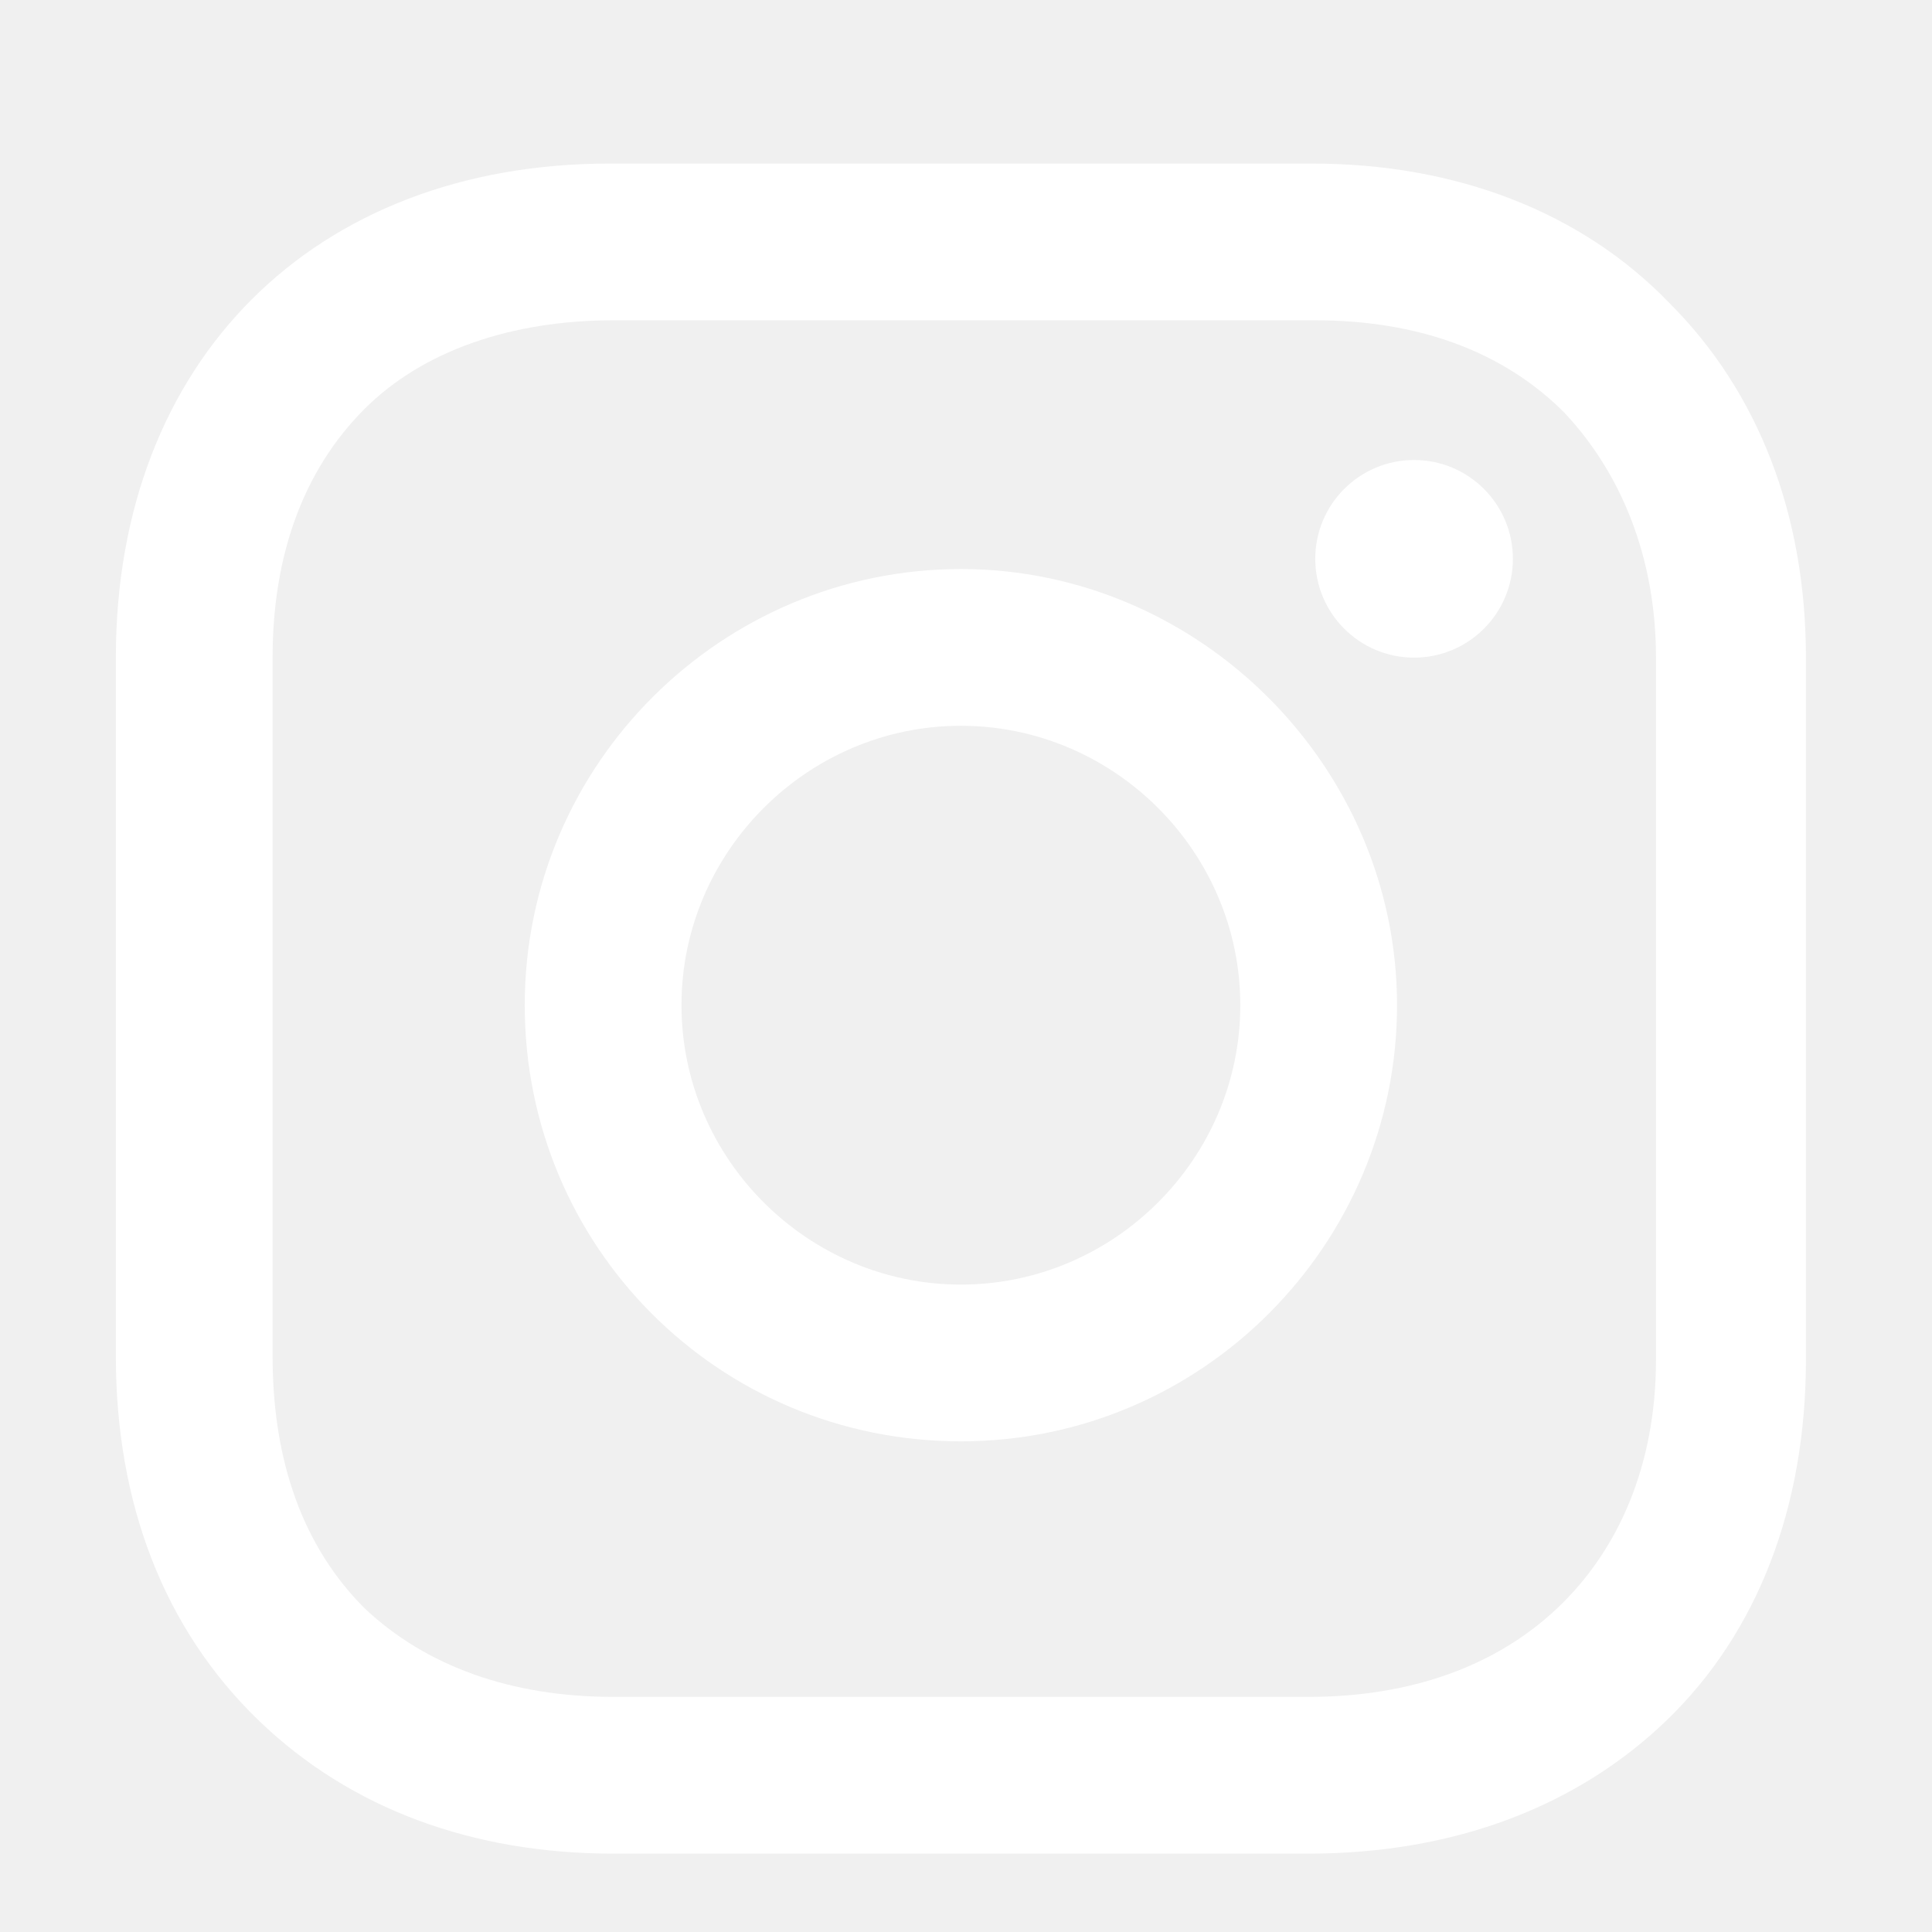
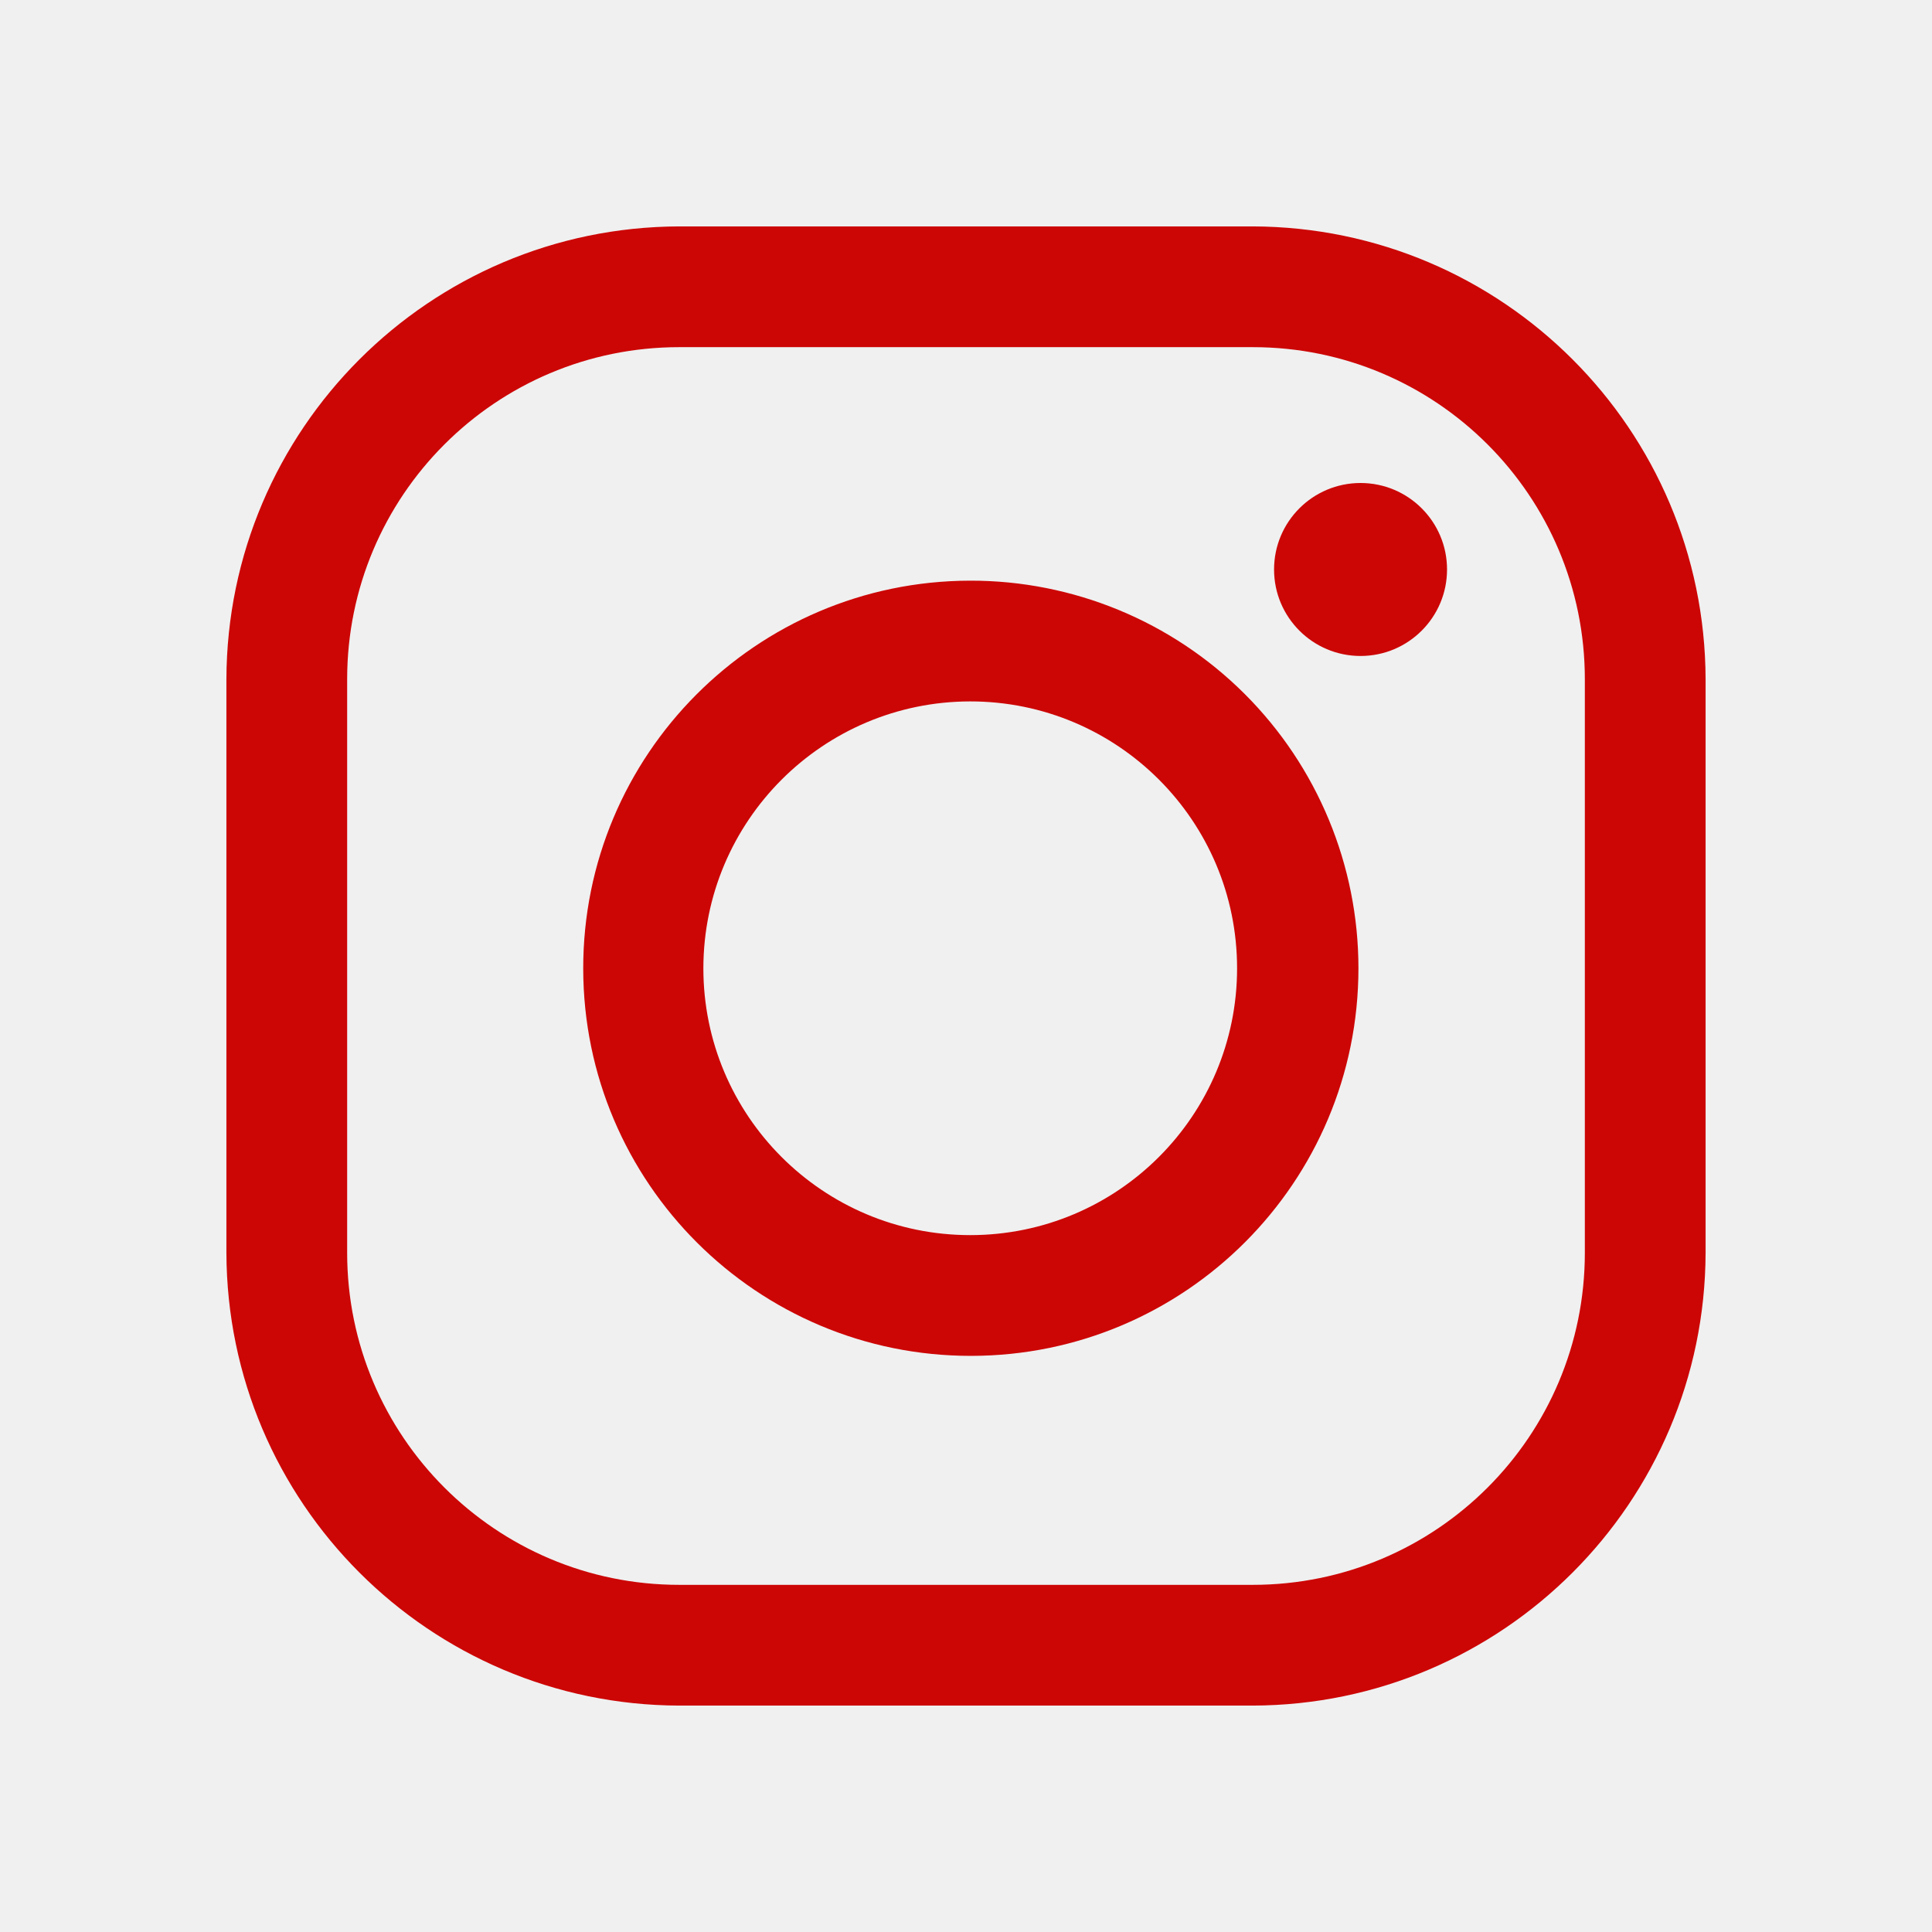
- <svg xmlns="http://www.w3.org/2000/svg" version="1.1" height="20px" width="20px" id="Layer_1" fill="#fff" x="0px" y="0px" viewBox="0 0 56.7 56.7" enable-background="new 0 0 56.7 56.7" xml:space="preserve">
-   <g>
-     <path d="M28.2,16.7c-7,0-12.8,5.7-12.8,12.8s5.7,12.8,12.8,12.8S41,36.5,41,29.5S35.2,16.7,28.2,16.7z M28.2,37.7   c-4.5,0-8.2-3.7-8.2-8.2s3.7-8.2,8.2-8.2s8.2,3.7,8.2,8.2S32.7,37.7,28.2,37.7z" />
-     <circle cx="41.5" cy="16.4" r="2.9" />
-     <path d="M49,8.9c-2.6-2.7-6.3-4.1-10.5-4.1H17.9c-8.7,0-14.5,5.8-14.5,14.5v20.5c0,4.3,1.4,8,4.2,10.7c2.7,2.6,6.3,3.9,10.4,3.9   h20.4c4.3,0,7.9-1.4,10.5-3.9c2.7-2.6,4.1-6.3,4.1-10.6V19.3C53,15.1,51.6,11.5,49,8.9z M48.6,39.9c0,3.1-1.1,5.6-2.9,7.3   s-4.3,2.6-7.3,2.6H18c-3,0-5.5-0.9-7.3-2.6C8.9,45.4,8,42.9,8,39.8V19.3c0-3,0.9-5.5,2.7-7.3c1.7-1.7,4.3-2.6,7.3-2.6h20.6   c3,0,5.5,0.9,7.3,2.7c1.7,1.8,2.7,4.3,2.7,7.2V39.9L48.6,39.9z" />
-   </g>
+ <svg xmlns="http://www.w3.org/2000/svg" data-name="Layer 1" id="Layer_1" width="28px" height="28px" viewBox="0 0 128 128">
+   <defs>
+     <style>.cls-1{fill:#cc0605;}</style>
+   </defs>
+   <path class="cls-1" d="M83,23a22,22,0,0,1,22,22V83a22,22,0,0,1-22,22H45A22,22,0,0,1,23,83V45A22,22,0,0,1,45,23H83m0-8H45A30.09,30.09,0,0,0,15,45V83a30.09,30.09,0,0,0,30,30H83a30.09,30.09,0,0,0,30-30V45A30.09,30.09,0,0,0,83,15Z" />
+   <path class="cls-1" d="M90.14,32a5.73,5.73,0,1,0,5.73,5.73A5.73,5.73,0,0,0,90.14,32Z" />
+   <path class="cls-1" d="M64.27,46.47A17.68,17.68,0,1,1,46.6,64.14,17.7,17.7,0,0,1,64.27,46.47m0-8A25.68,25.68,0,1,0,90,64.14,25.68,25.68,0,0,0,64.27,38.47Z" />
</svg>
